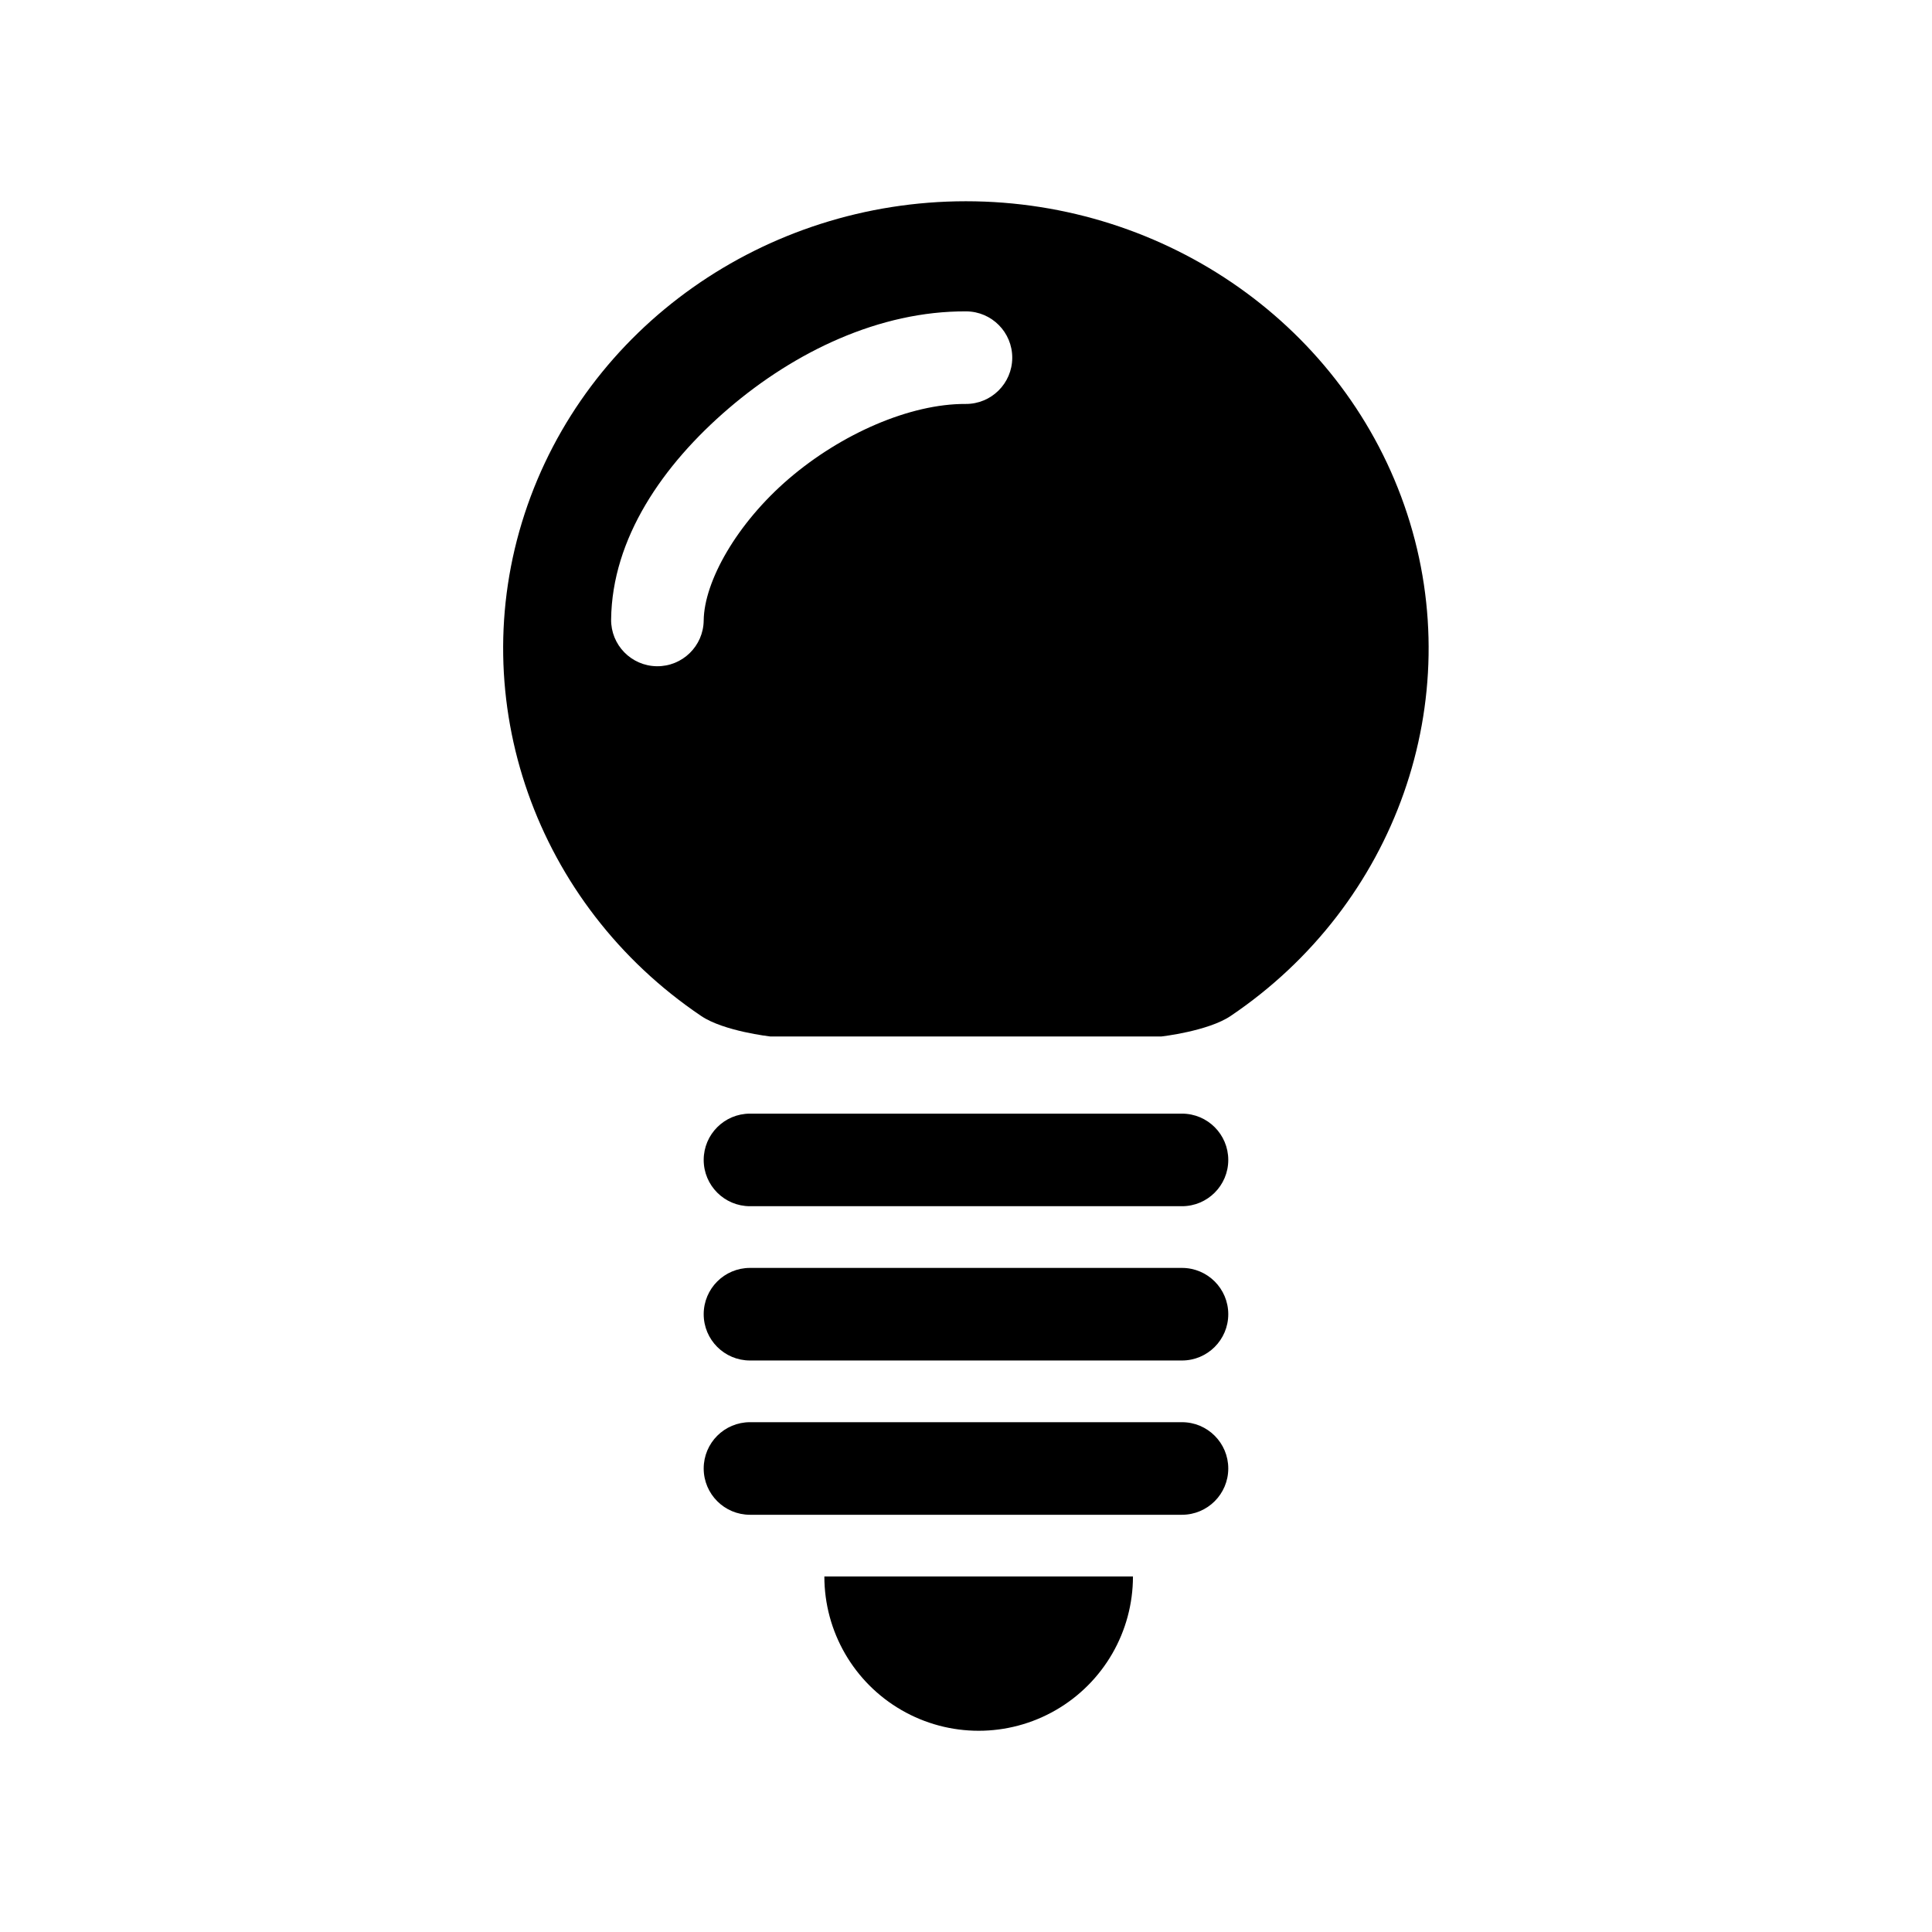
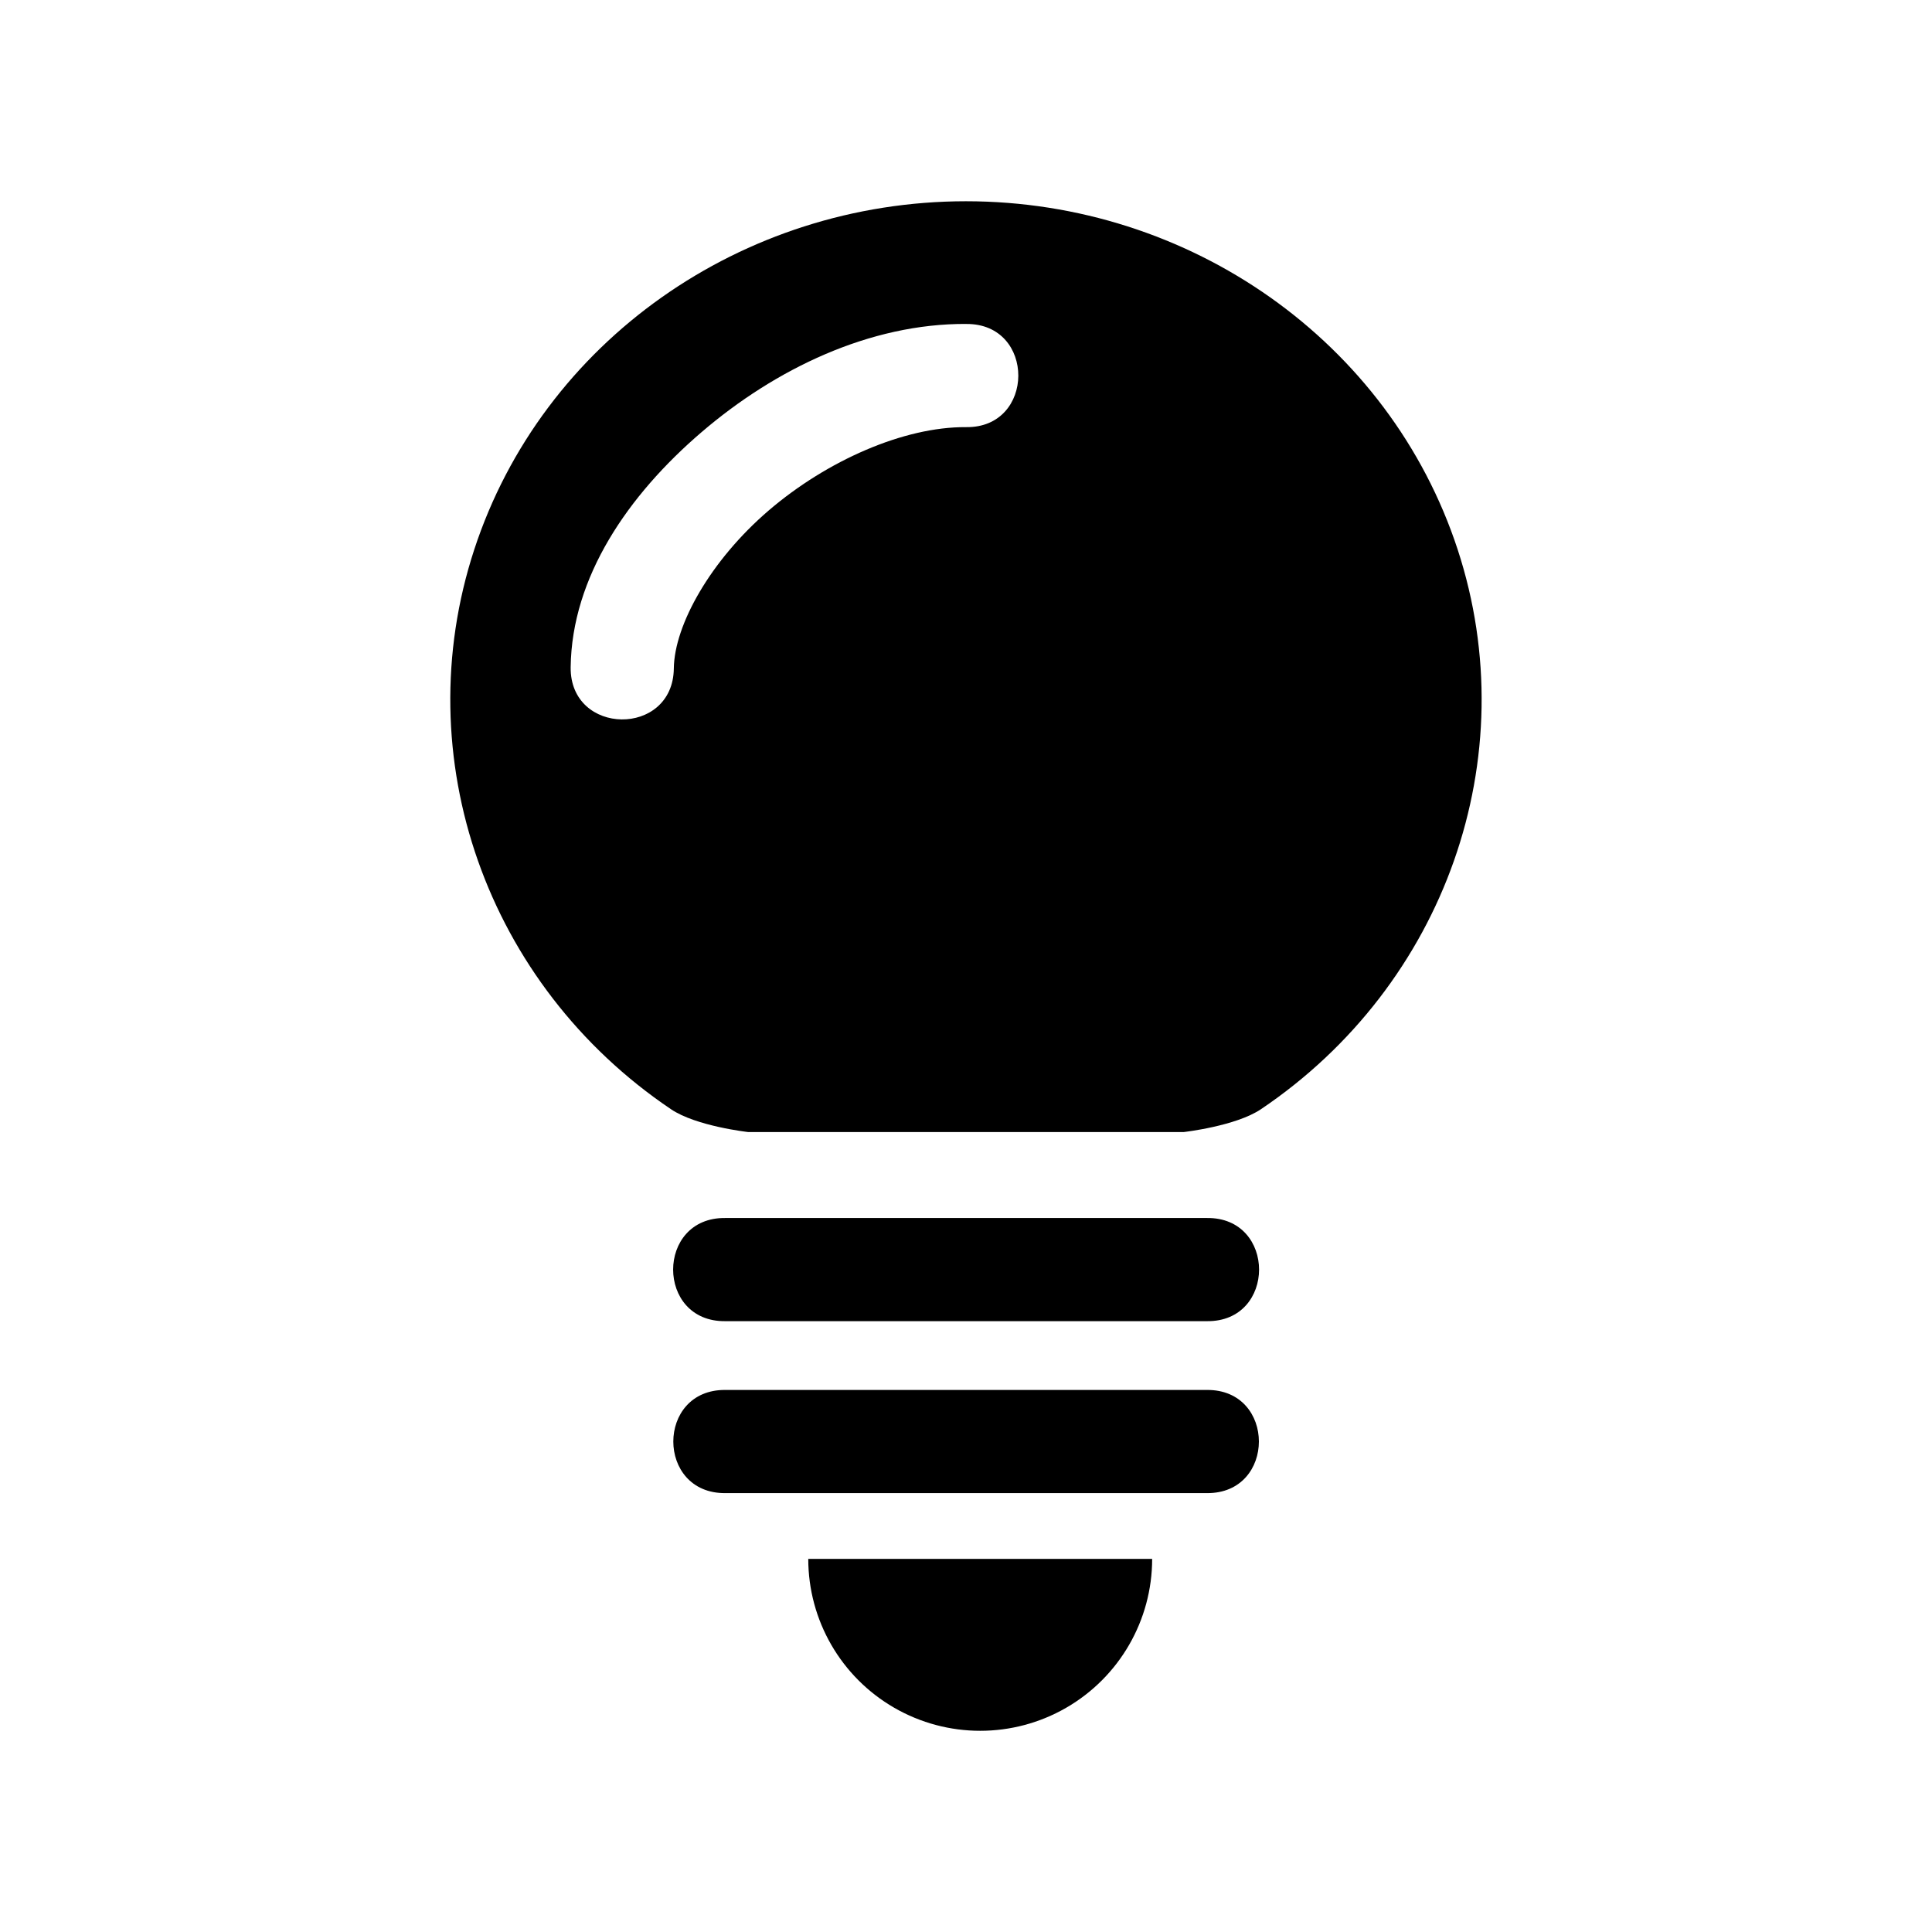
<svg xmlns="http://www.w3.org/2000/svg" height="48" width="48" version="1.1" viewBox="0 0 48 48">
-   <path style="fill:#000000" d="m23.995 5c-4.992 0.002-9.442 3.127-10.96 7.763-1.519 4.638 0.279 9.71 4.386 12.479 0.56 0.379 1.717 0.509 1.717 0.509h9.717s1.158-0.131 1.719-0.509c4.107-2.769 5.904-7.84 4.386-12.479-1.518-4.637-5.968-7.762-10.96-7.763h-0.004zm0.01 2.736a1.15 1.15 0 1 1 -0.012 2.3c-1.384-0.008-3.095 0.744-4.393 1.857s-2.106 2.554-2.117 3.523a1.15 1.15 0 0 1 -2.3 -0.027c0.024-2.01 1.279-3.836 2.92-5.242 1.641-1.406 3.744-2.423 5.902-2.411zm-5.372 19.932a1.15 1.15 0 1 0 0 2.3h10.733a1.15 1.15 0 1 0 0 -2.3h-10.733zm0 3.833a1.15 1.15 0 1 0 0 2.3h10.733a1.15 1.15 0 1 0 0 -2.3h-10.733zm0 3.833a1.15 1.15 0 1 0 0 2.3h10.733a1.15 1.15 0 1 0 0 -2.3h-10.733zm1.848 3.833a3.833 3.833 0 0 0 1.917 3.32 3.833 3.833 0 0 0 3.833 0 3.833 3.833 0 0 0 1.917 -3.32h-3.833-3.833z" />
+   <path style="fill:#000000" d="m23.997 5c-5.564 0.002-10.522 3.484-12.214 8.652-1.693 5.168 0.31 10.821 4.887 13.906 0.624 0.423 1.914 0.567 1.914 0.567h10.829s1.29-0.146 1.915-0.567c4.577-3.085 6.58-8.737 4.887-13.906-1.692-5.167-6.65-8.65-12.213-8.652h-0.005zm0.012 3.049c1.73-0.012 1.716 2.593-0.013 2.563-1.542-0.009-3.449 0.83-4.896 2.069-1.446 1.24-2.346 2.846-2.359 3.926-0.02 1.709-2.583 1.679-2.563-0.03 0.027-2.24 1.425-4.275 3.254-5.842 1.829-1.567 4.173-2.7 6.578-2.687zm-5.987 22.212c-1.731-0.023-1.731 2.586 0 2.563h11.961c1.731 0.023 1.731-2.586 0-2.563zm0 4.272c-1.725-0.016-1.725 2.579 0 2.563h11.961c1.725 0.016 1.725-2.579 0-2.563zm2.059 4.197c0 1.526 0.814 2.936 2.136 3.699 1.322 0.763 2.95 0.763 4.272 0 1.322-0.763 2.136-2.173 2.136-3.699h-4.272z" />
</svg>
